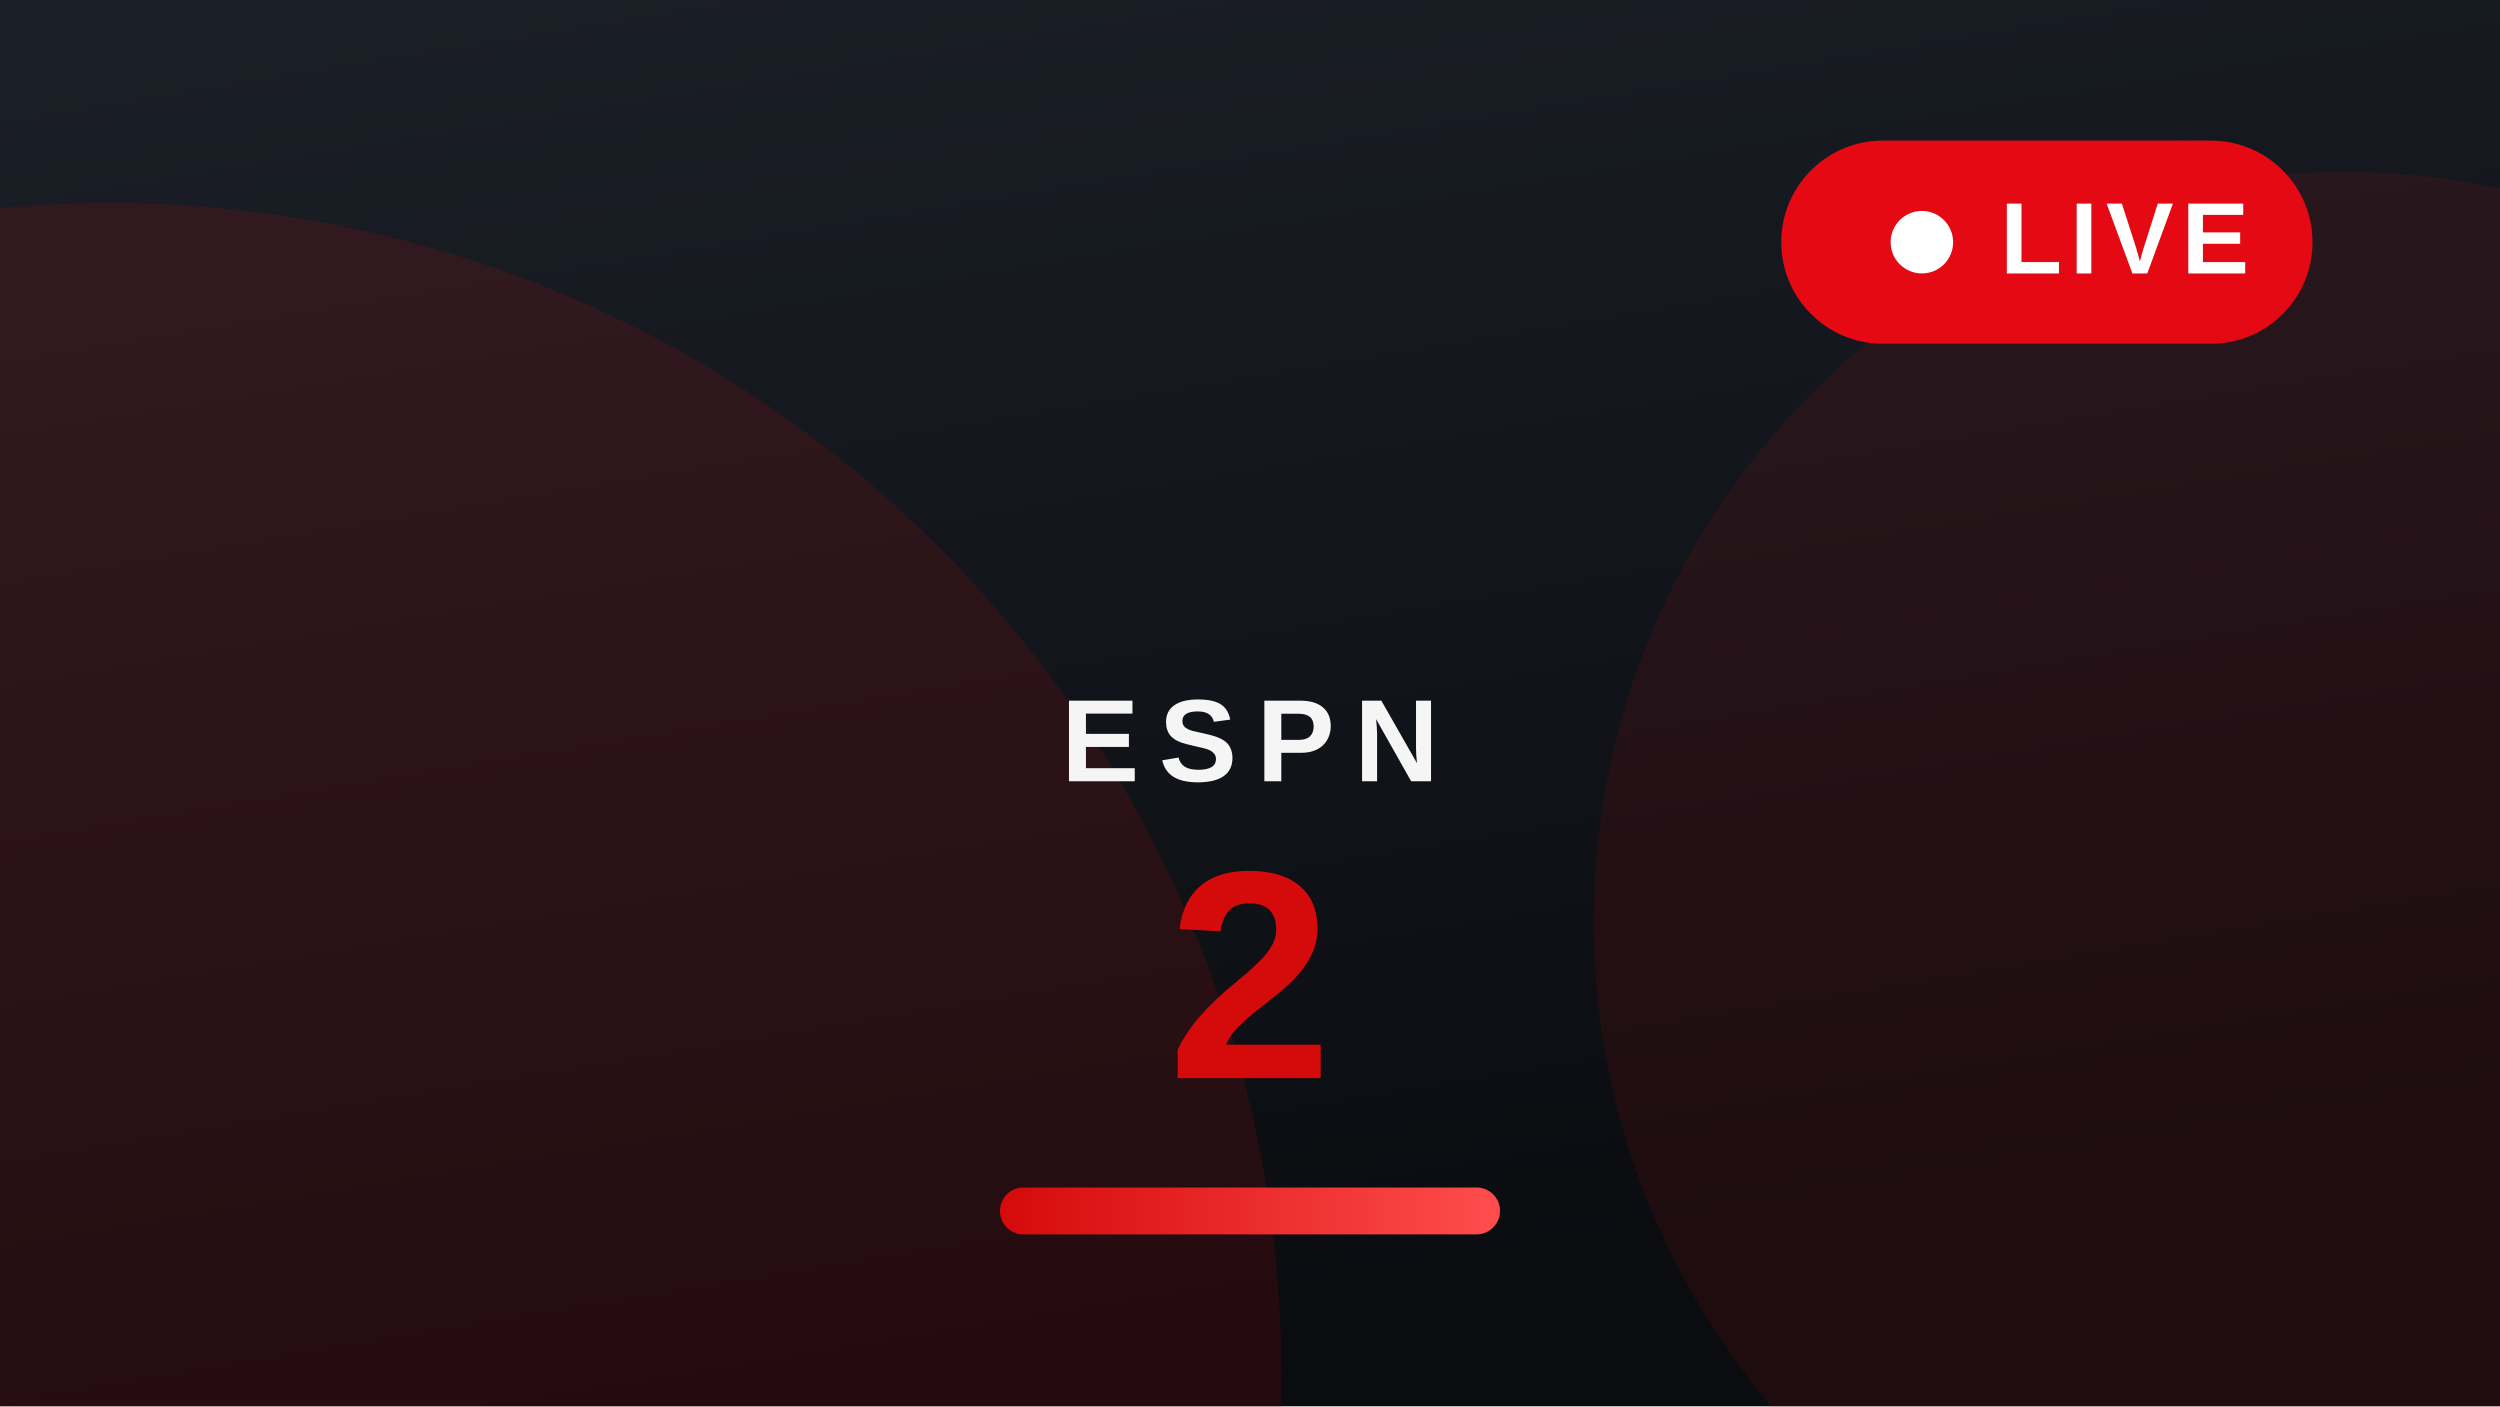
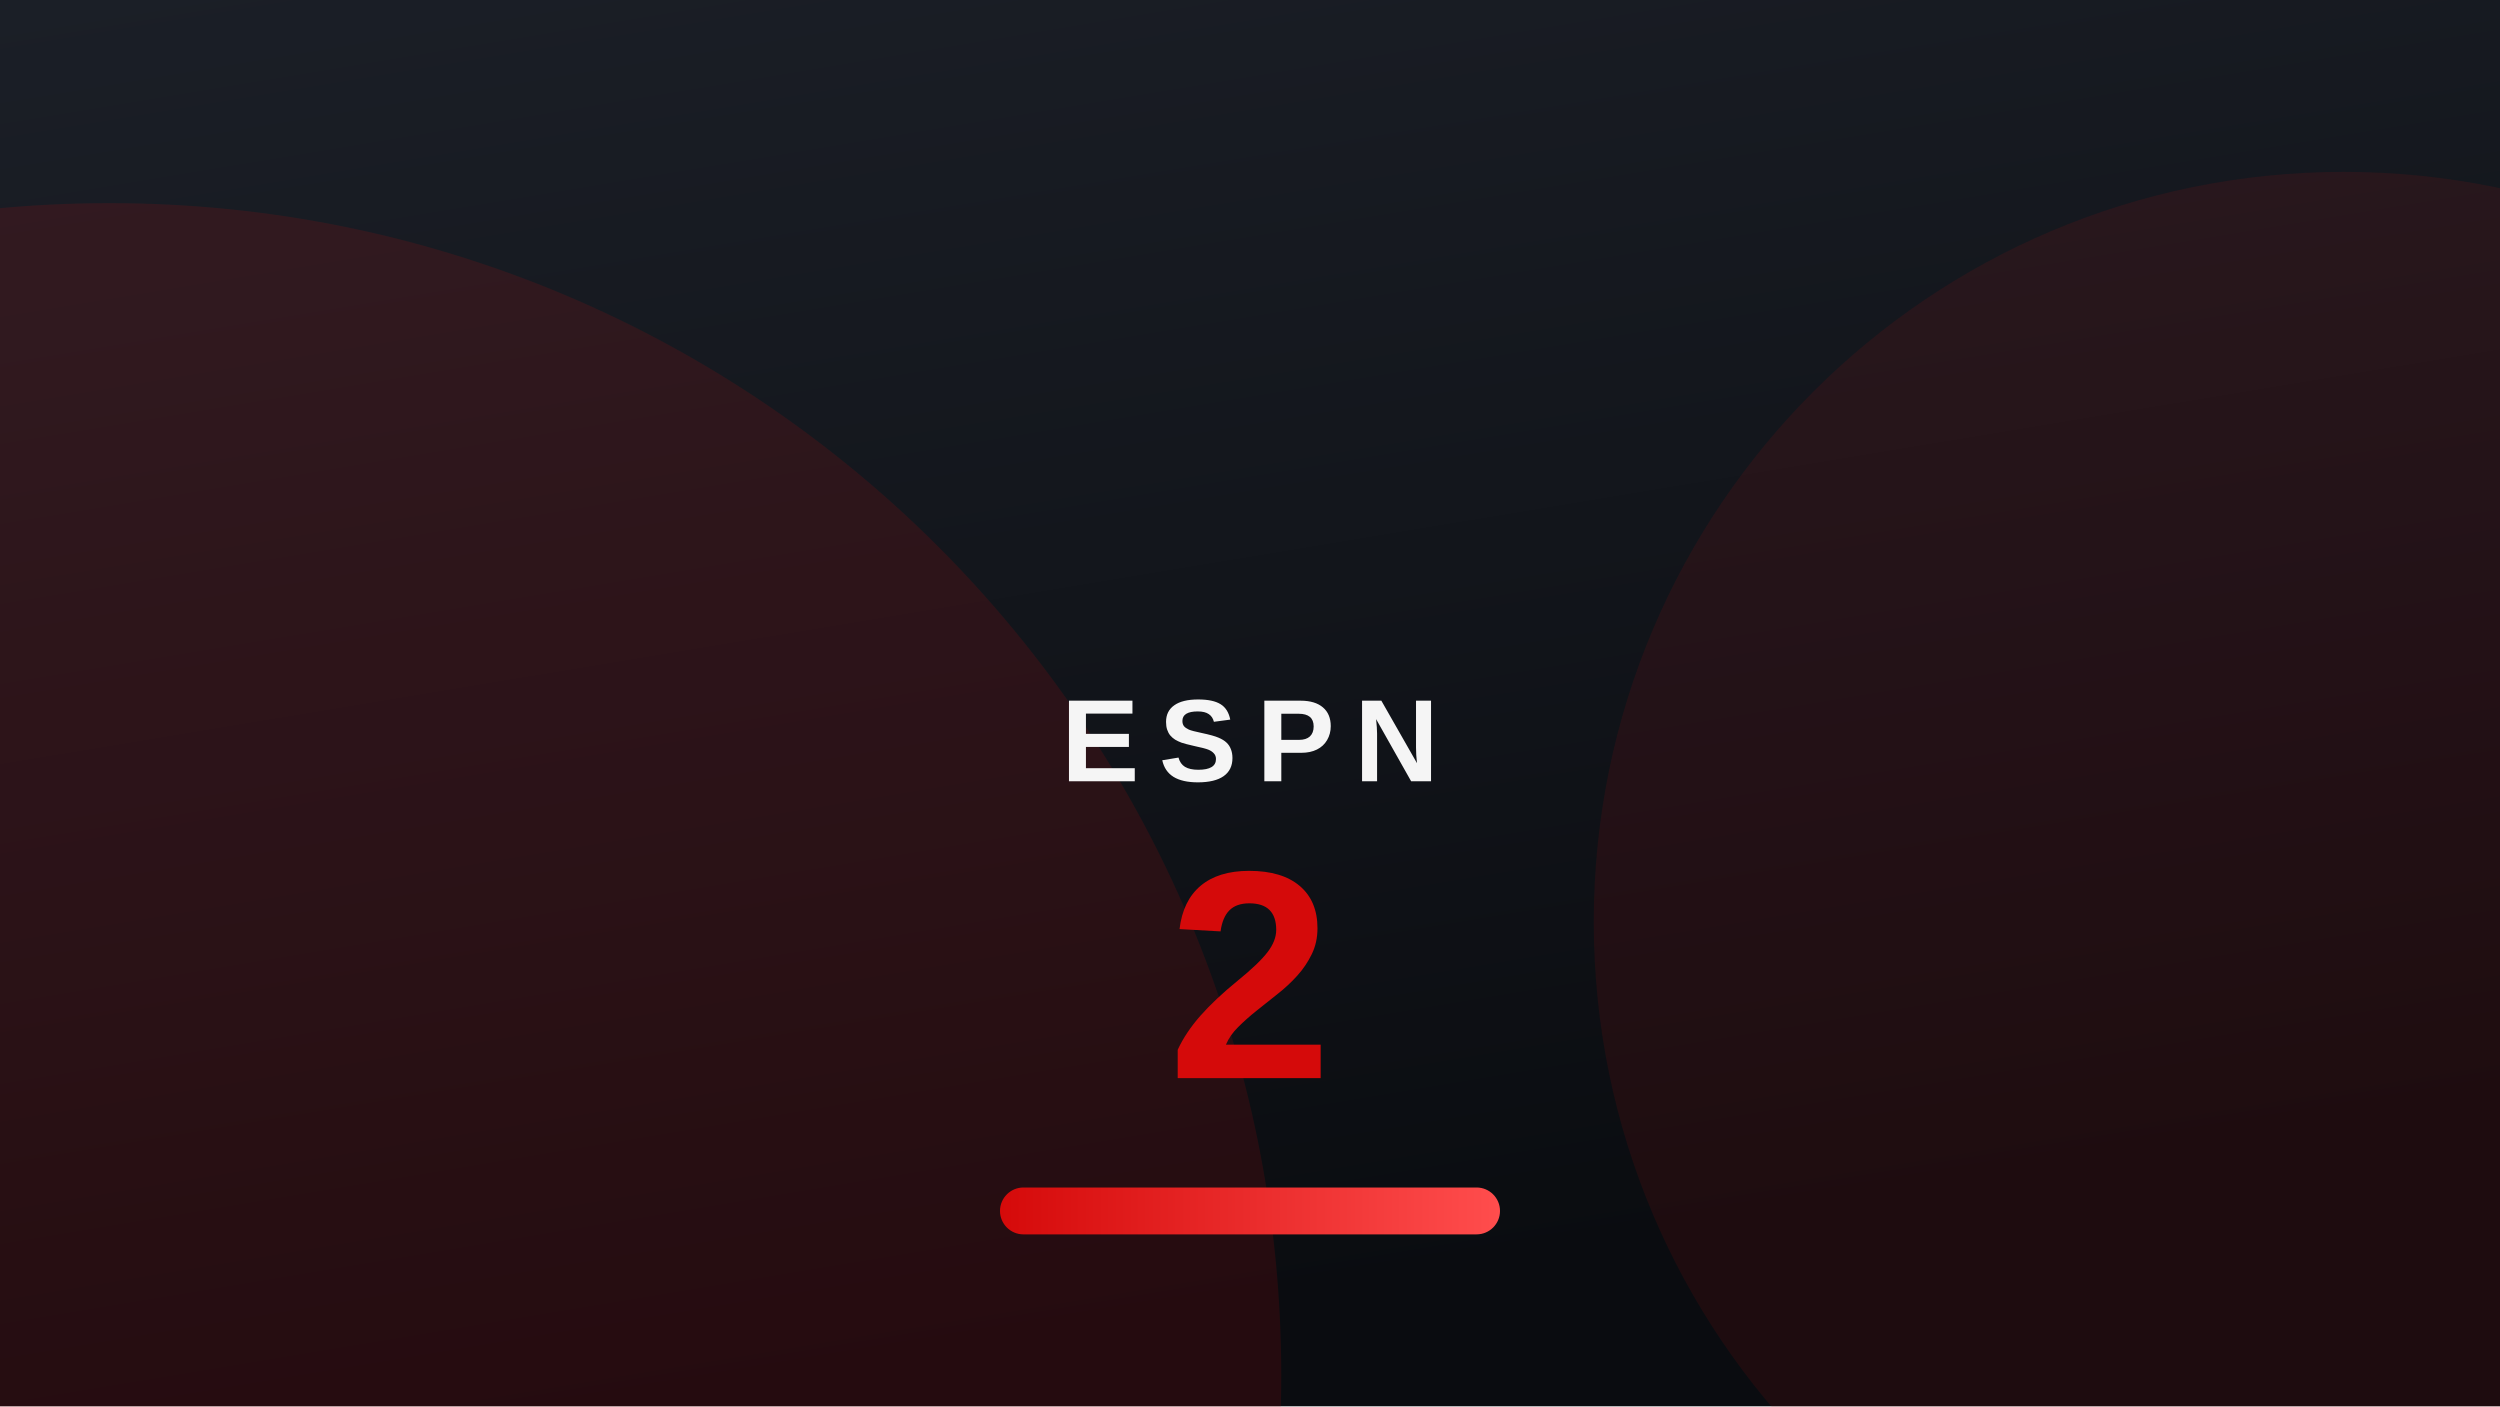
<svg xmlns="http://www.w3.org/2000/svg" viewBox="0 0 320 180" width="320" height="180" role="img" aria-label="ESPN 2">
  <defs>
    <linearGradient id="bg" x1="0" y1="0" x2="0.3" y2="1">
      <stop offset="0" stop-color="#1b1f27" />
      <stop offset="1" stop-color="#0a0c10" />
    </linearGradient>
    <linearGradient id="bar" x1="0" y1="0" x2="1" y2="0">
      <stop offset="0" stop-color="#d50a0a" />
      <stop offset="1" stop-color="#ff4d4d" />
    </linearGradient>
  </defs>
  <rect width="320" height="180" fill="url(#bg)" />
  <circle cx="14" cy="176" r="150" fill="#d50a0a" opacity="0.13" />
  <circle cx="300" cy="118" r="96" fill="#d50a0a" opacity="0.10" />
  <text x="160" y="100" text-anchor="middle" font-family="Arial, Helvetica, sans-serif" font-size="15" font-weight="800" letter-spacing="2.5" fill="#f5f5f5">ESPN</text>
  <text x="160" y="138" text-anchor="middle" font-family="Arial, Helvetica, sans-serif" font-size="38" font-weight="800" letter-spacing="0.5" fill="#d50a0a">2</text>
  <rect x="128" y="152" width="64" height="6" rx="3" fill="url(#bar)" />
-   <g>
-     <rect x="228" y="18" width="68" height="26" rx="13" fill="#e50914" />
-     <circle cx="246" cy="31" r="4" fill="#ffffff" />
-     <text x="256" y="35" font-family="Arial, Helvetica, sans-serif" font-size="13" font-weight="700" letter-spacing="1" fill="#ffffff">LIVE</text>
-   </g>
</svg>
